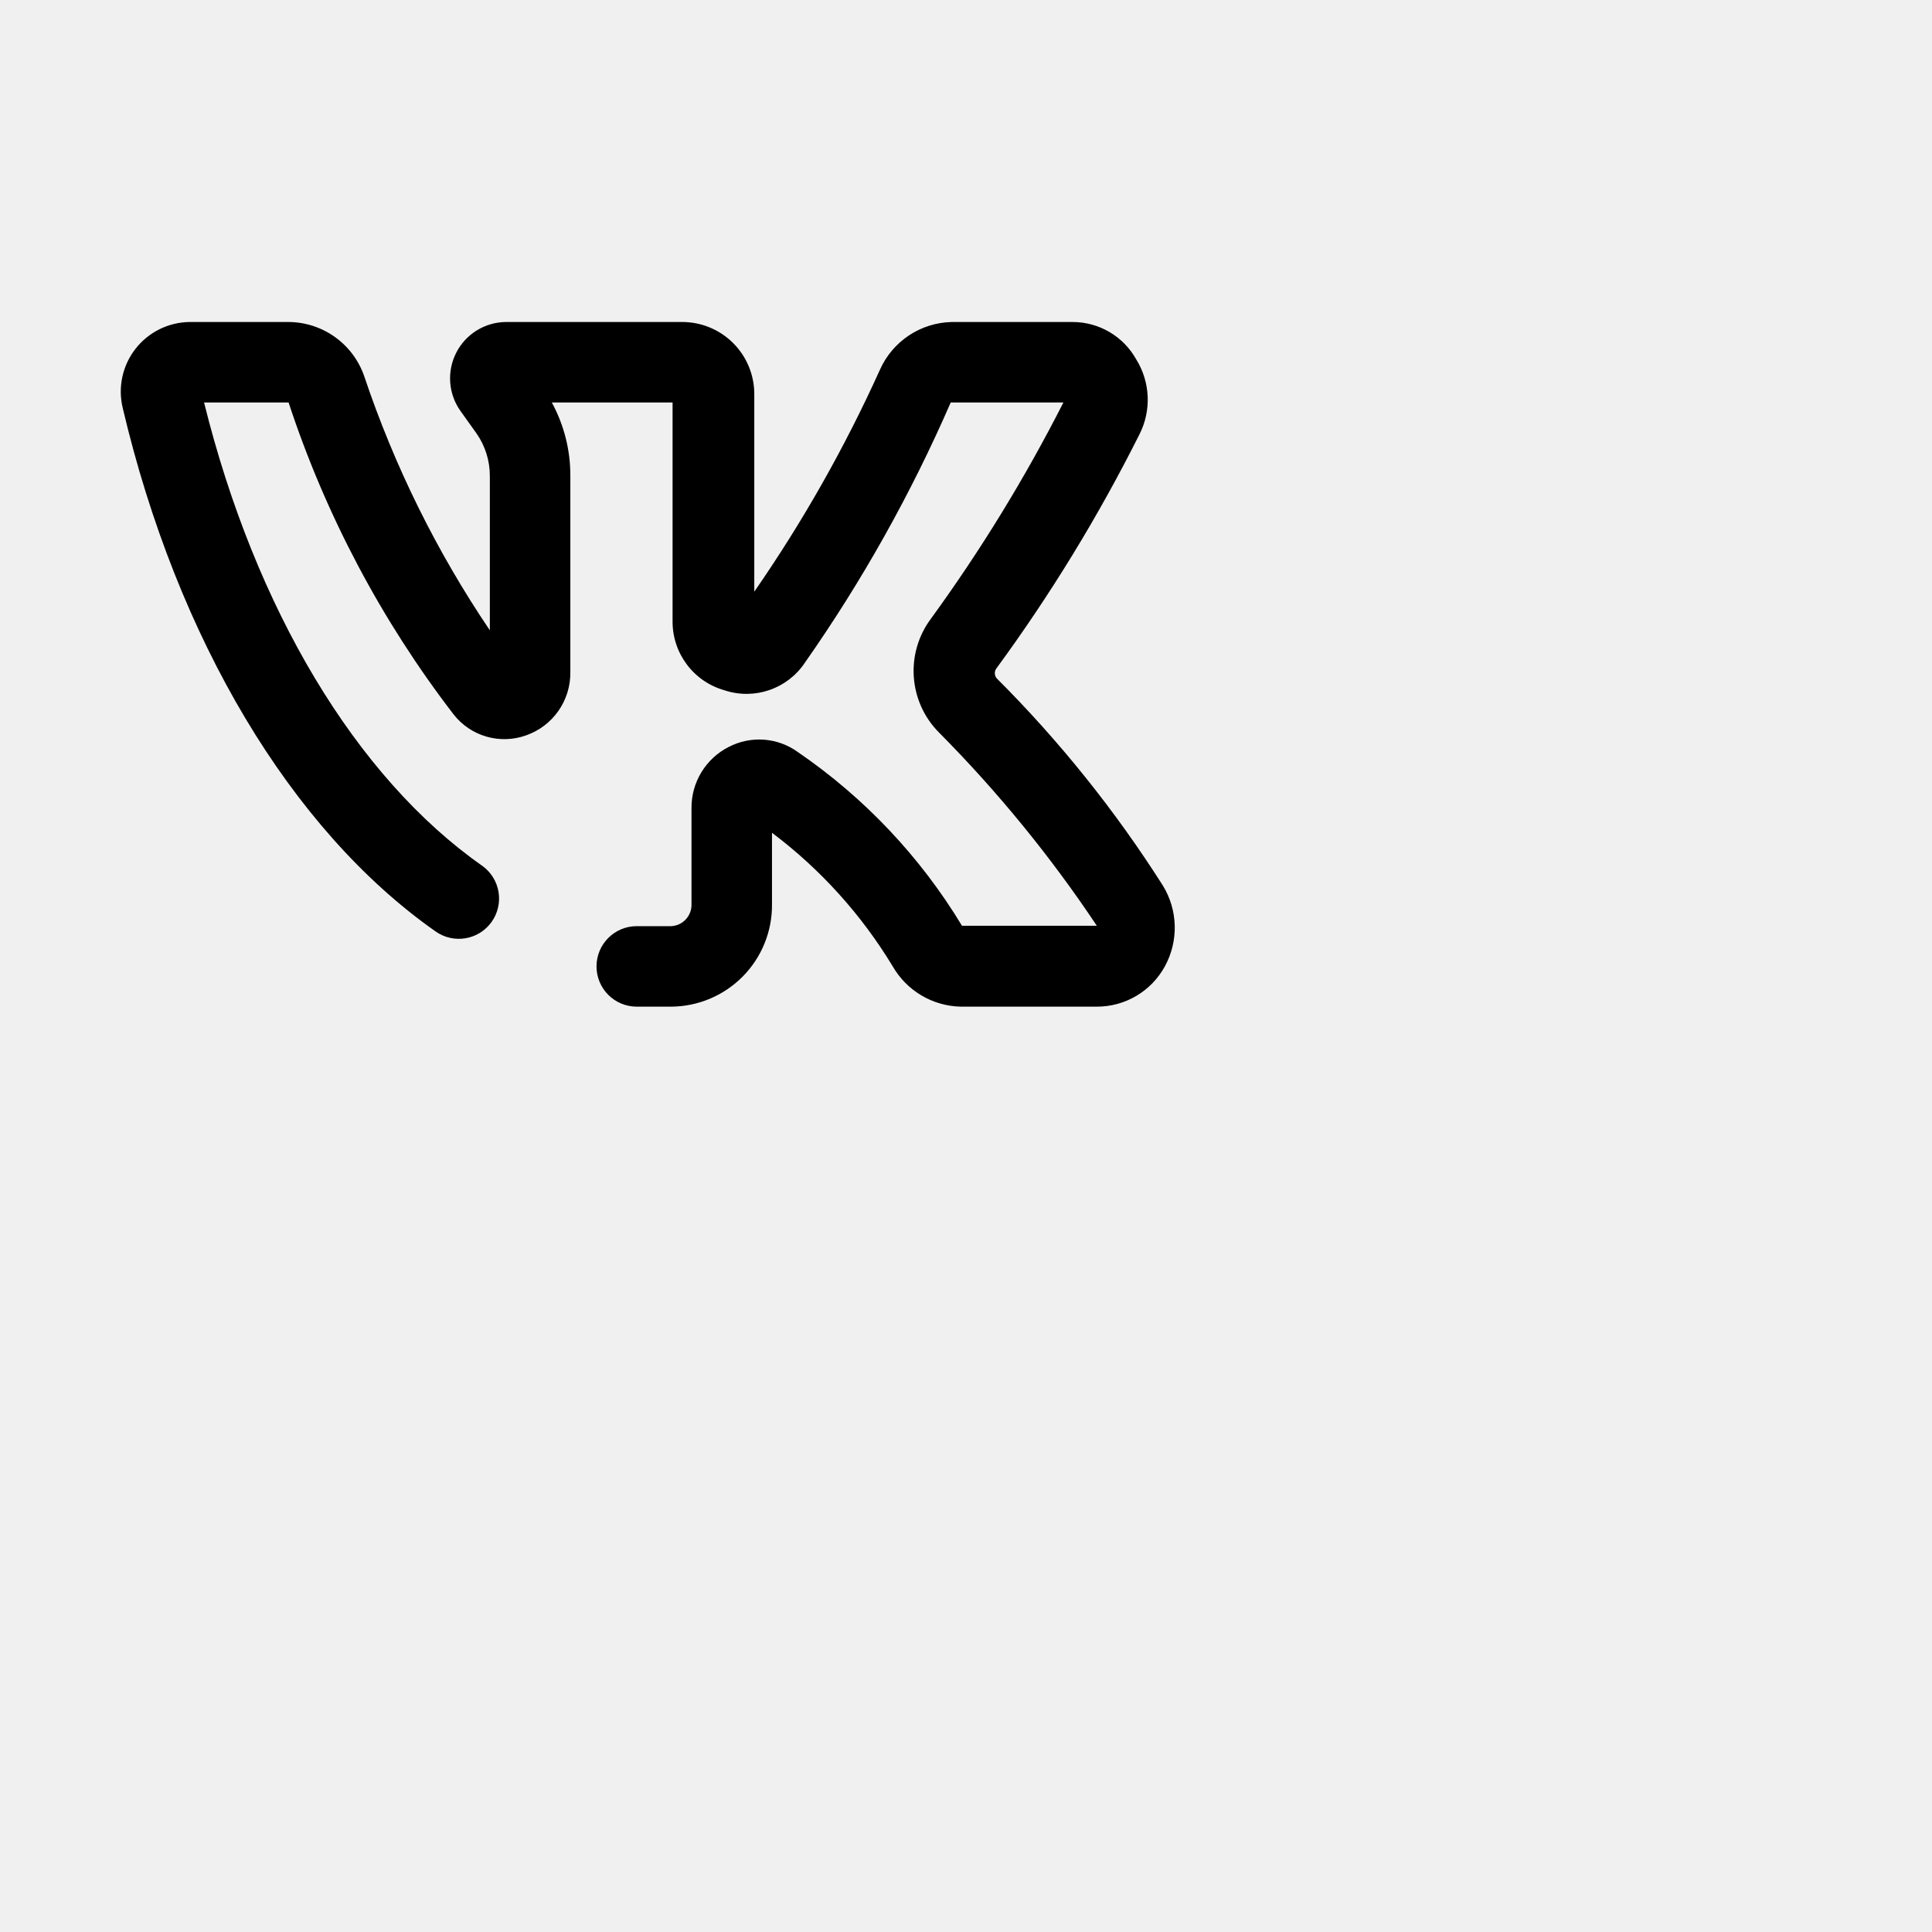
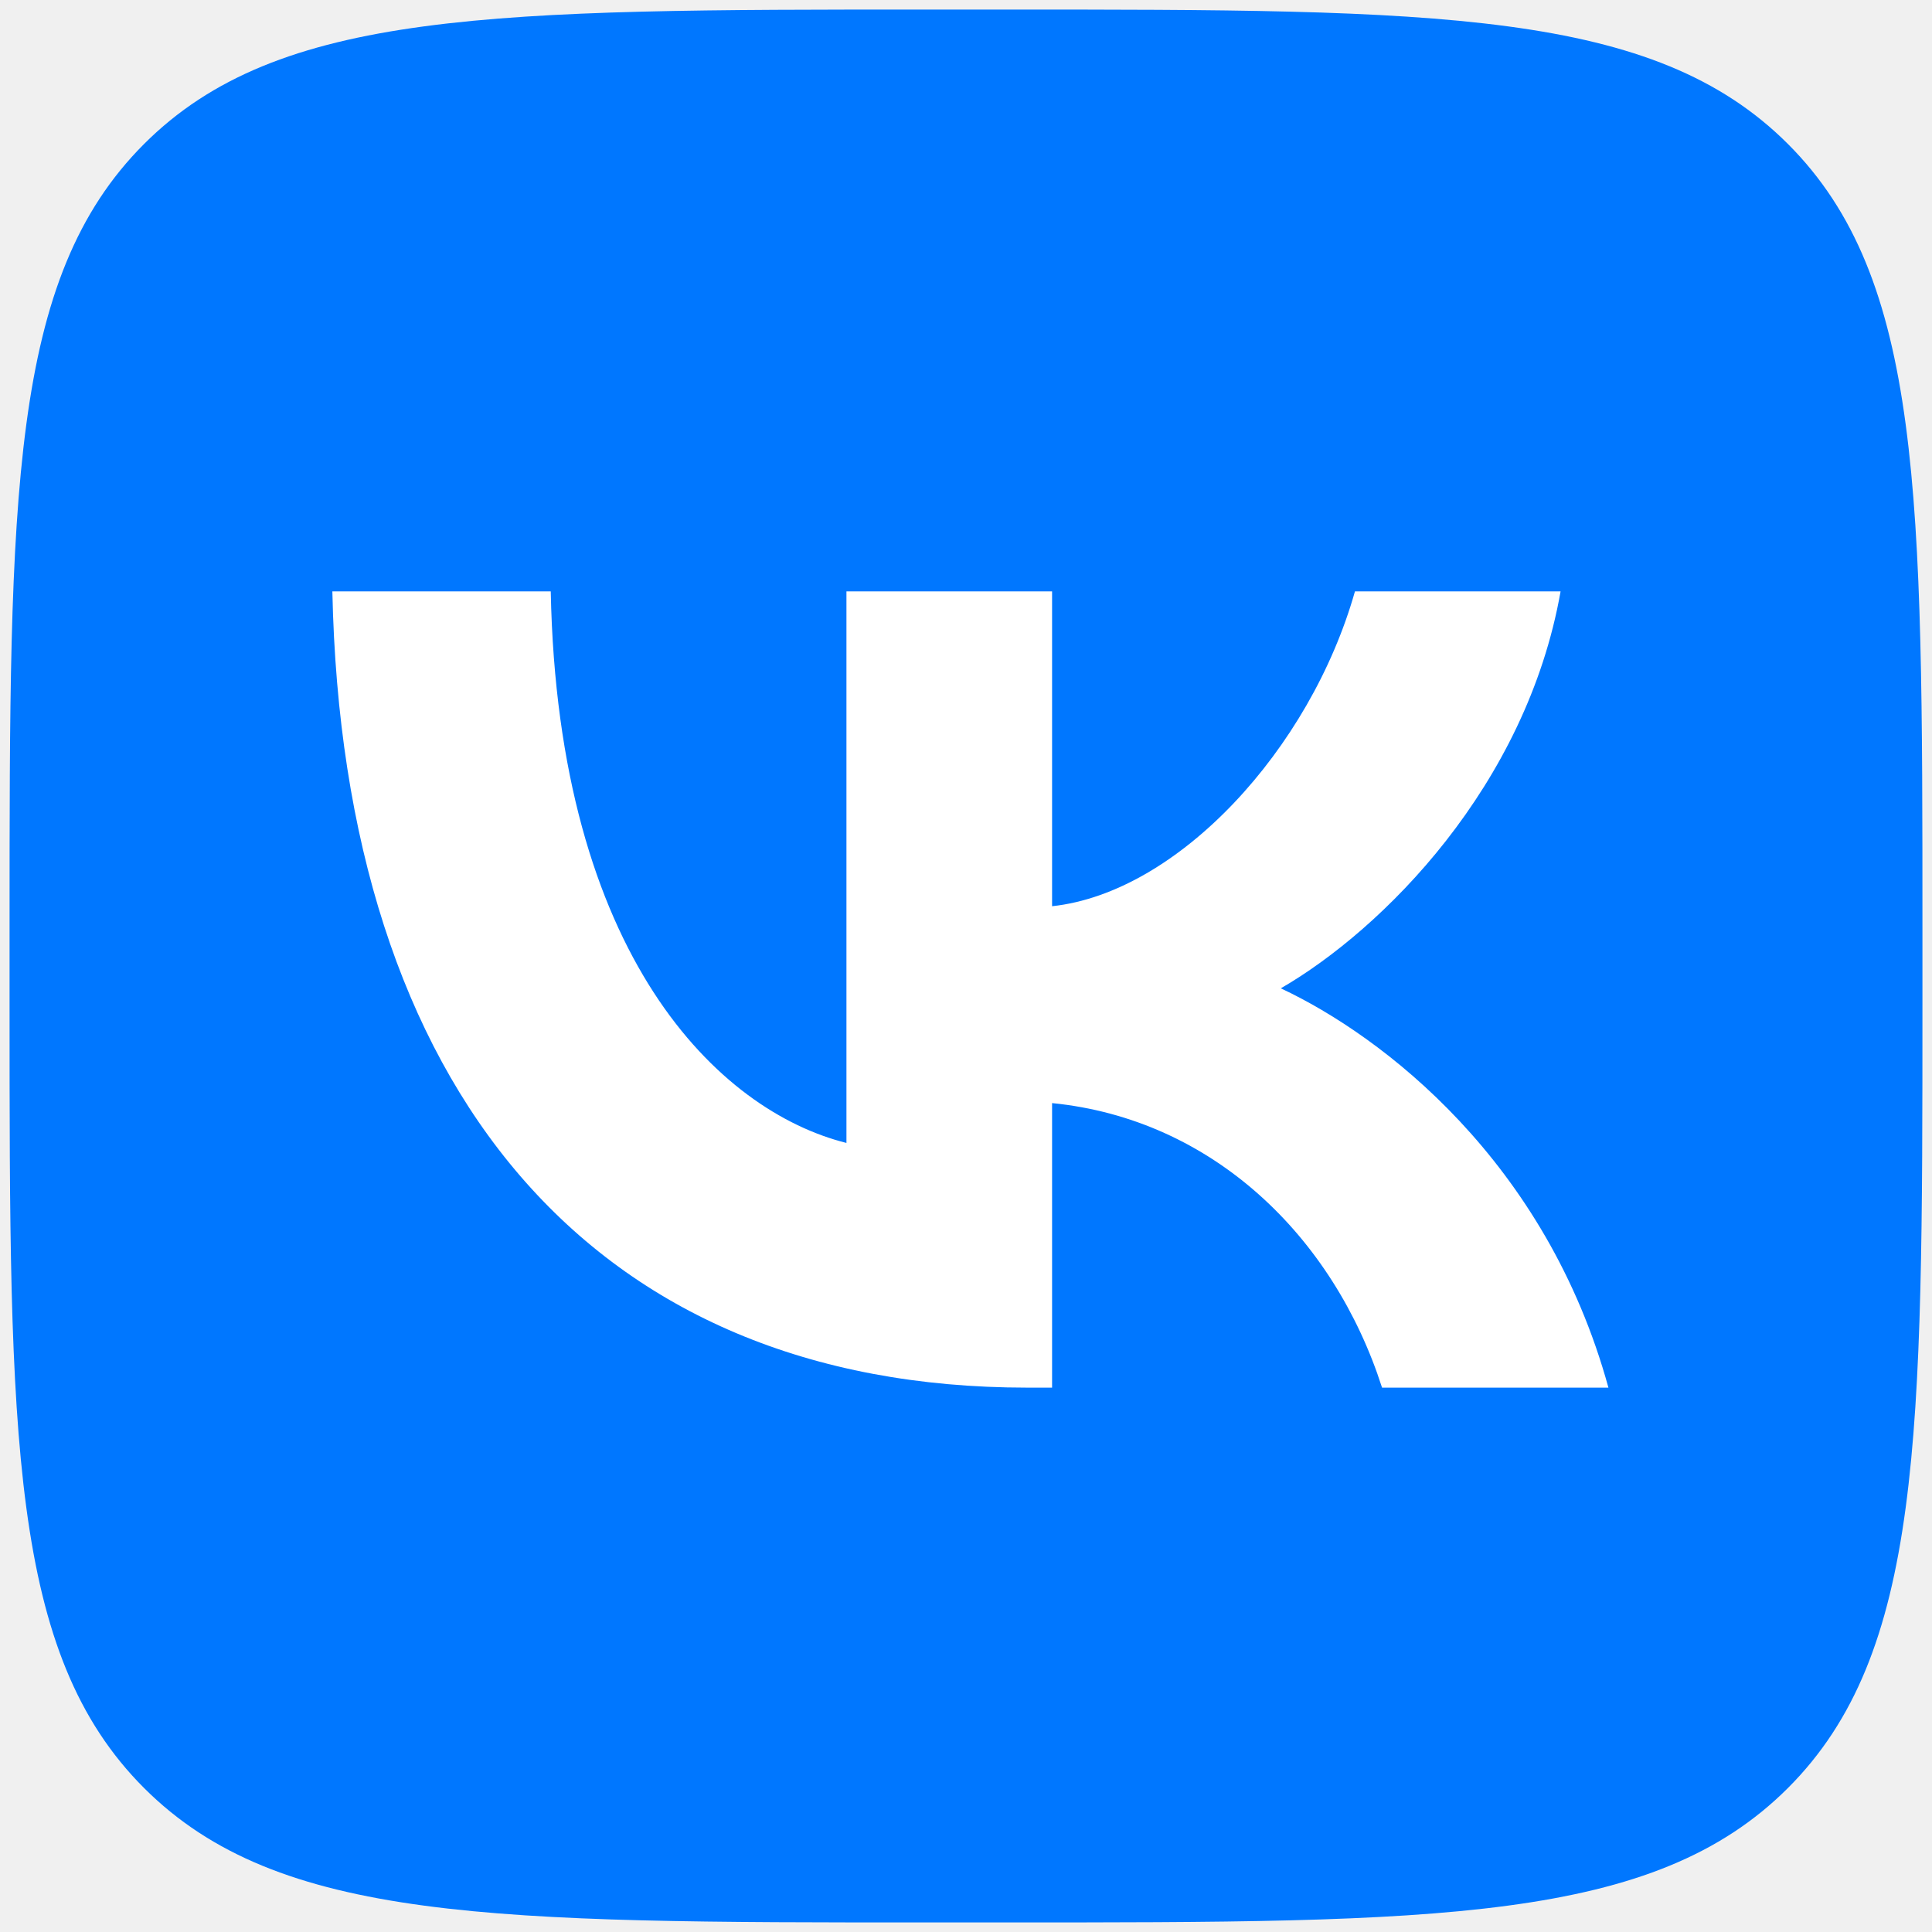
- <svg xmlns="http://www.w3.org/2000/svg" width="48" height="48" viewBox="0 0 48 48" fill="black">
-   <path d="M28.89,22a30.07,30.07,0,0,0-4.13-5.15.2.2,0,0,1,0-.25,40.66,40.66,0,0,0,3.55-5.81,1.9,1.9,0,0,0-.08-1.86A1.81,1.81,0,0,0,26.65,8h-3a2,2,0,0,0-1.79,1.19,35,35,0,0,1-3.12,5.51V9.8A1.79,1.79,0,0,0,16.94,8H12.56a1.4,1.4,0,0,0-1.12,2.21l.4.56a1.84,1.84,0,0,1,.33,1.05v3.84A26.11,26.11,0,0,1,9.05,9.35,2,2,0,0,0,7.16,8H4.71a1.73,1.73,0,0,0-1.66,2.14c1.35,5.73,4.18,10.48,7.77,13a1,1,0,0,0,1.39-.23,1,1,0,0,0-.23-1.4C8.84,19.31,6.34,15.12,5.07,10l2.1,0a26.12,26.12,0,0,0,4.1,7.75,1.6,1.6,0,0,0,1.8.52,1.64,1.64,0,0,0,1.1-1.57V11.82A3.78,3.78,0,0,0,13.71,10h3v5.43A1.77,1.77,0,0,0,18,17.15a1.74,1.74,0,0,0,2-.69A36.87,36.87,0,0,0,23.62,10h2.8a39.81,39.81,0,0,1-3.29,5.37,2.17,2.17,0,0,0,.2,2.83A32.08,32.08,0,0,1,27.25,23H23.9a14,14,0,0,0-4.07-4.31,1.64,1.64,0,0,0-1.73-.13,1.69,1.69,0,0,0-.92,1.52v2.38a.53.53,0,0,1-.5.55h-.86a1,1,0,0,0,0,2h.86a2.52,2.52,0,0,0,2.5-2.55V20.69a11.78,11.78,0,0,1,3,3.32,2,2,0,0,0,1.69,1h3.38a1.92,1.92,0,0,0,1.69-1A2,2,0,0,0,28.89,22Z" />
+ <svg xmlns="http://www.w3.org/2000/svg" width="48" height="48" viewBox="0 0 101 100" fill="none">
+   <g clip-path="url(#clip0_2_40)">
+     <path d="M0.5 48C0.5 25.373 0.5 14.059 7.529 7.029C14.559 0 25.873 0 48.5 0H52.5C75.127 0 86.441 0 93.471 7.029C100.5 14.059 100.5 25.373 100.5 48V52C100.5 74.627 100.5 85.941 93.471 92.971C86.441 100 75.127 100 52.5 100H48.5C25.873 100 14.559 100 7.529 92.971C0.5 85.941 0.5 74.627 0.5 52V48Z" fill="#0077FF" />
+     <path d="M53.709 72.042C30.917 72.042 17.917 56.417 17.375 30.417H28.792C29.167 49.5 37.583 57.584 44.25 59.25V30.417H55V46.875C61.584 46.167 68.499 38.667 70.833 30.417H81.583C79.791 40.584 72.291 48.084 66.958 51.167C72.291 53.667 80.834 60.209 84.084 72.042H72.25C69.708 64.125 63.375 58 55 57.167V72.042H53.709Z" fill="white" />
+   </g>
+   <defs>
+     <clipPath id="clip0_2_40">
+       <rect width="100" height="100" fill="white" transform="translate(0.5)" />
+     </clipPath>
+   </defs>
</svg>
